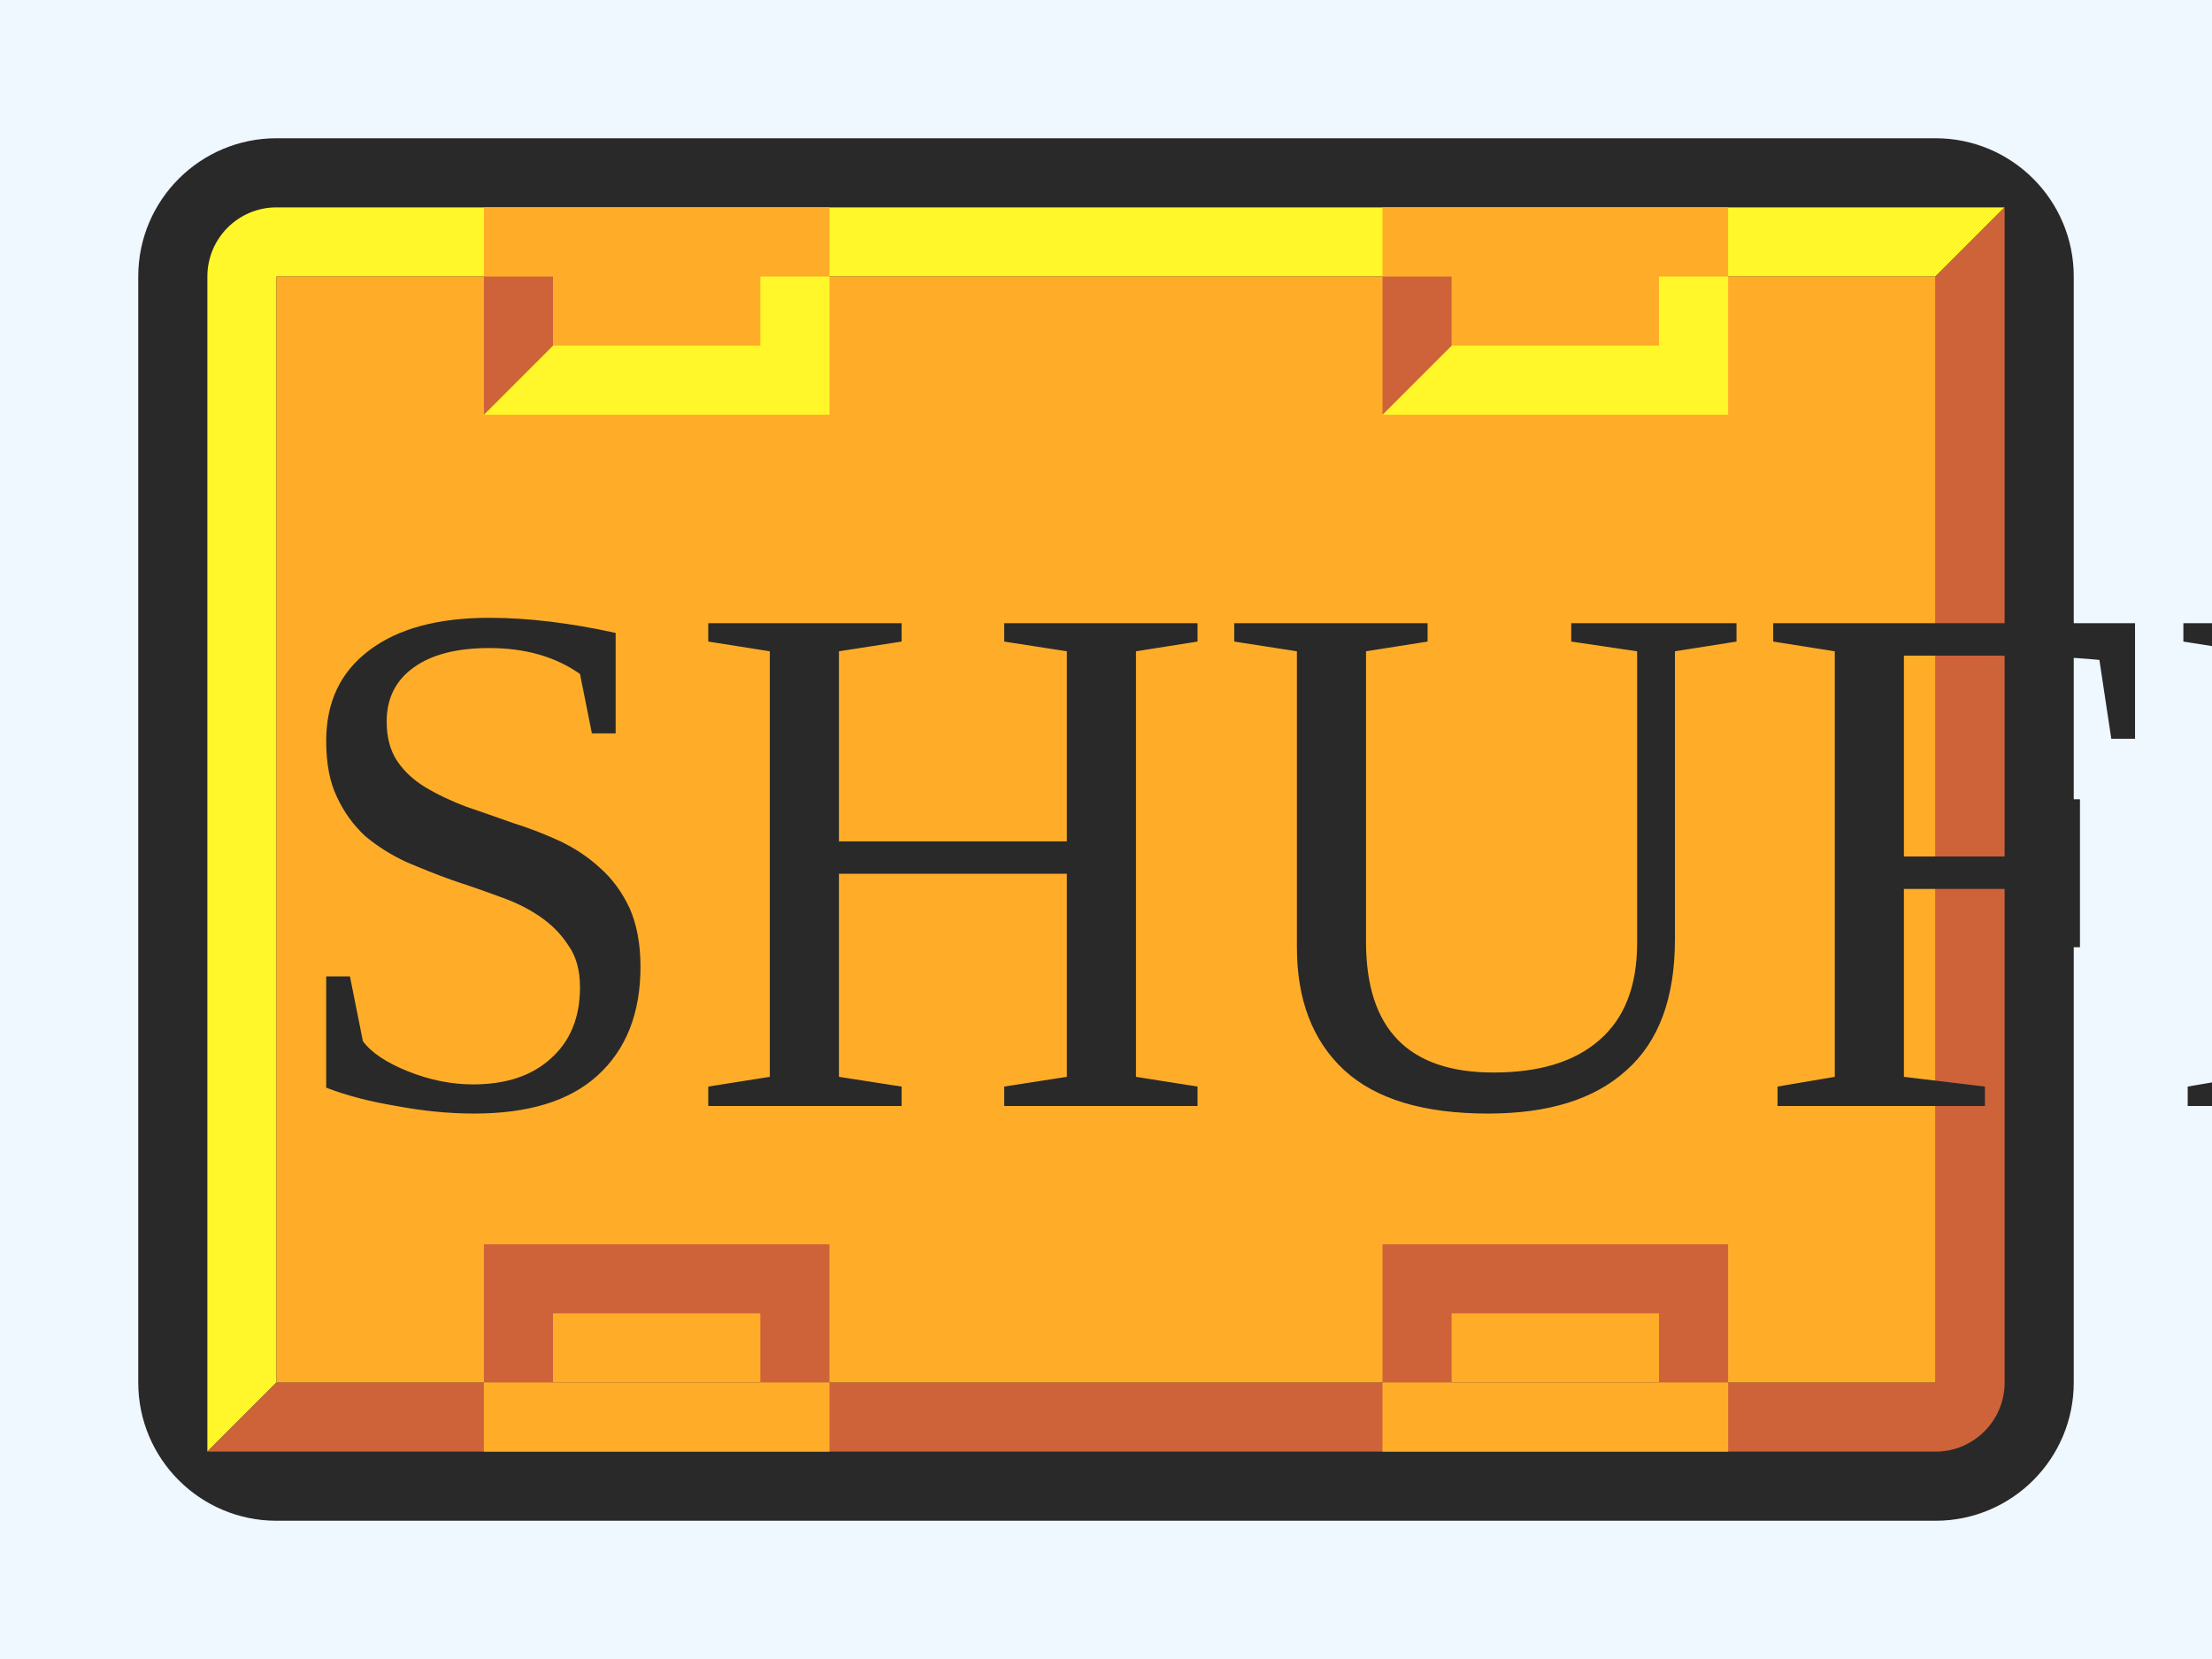
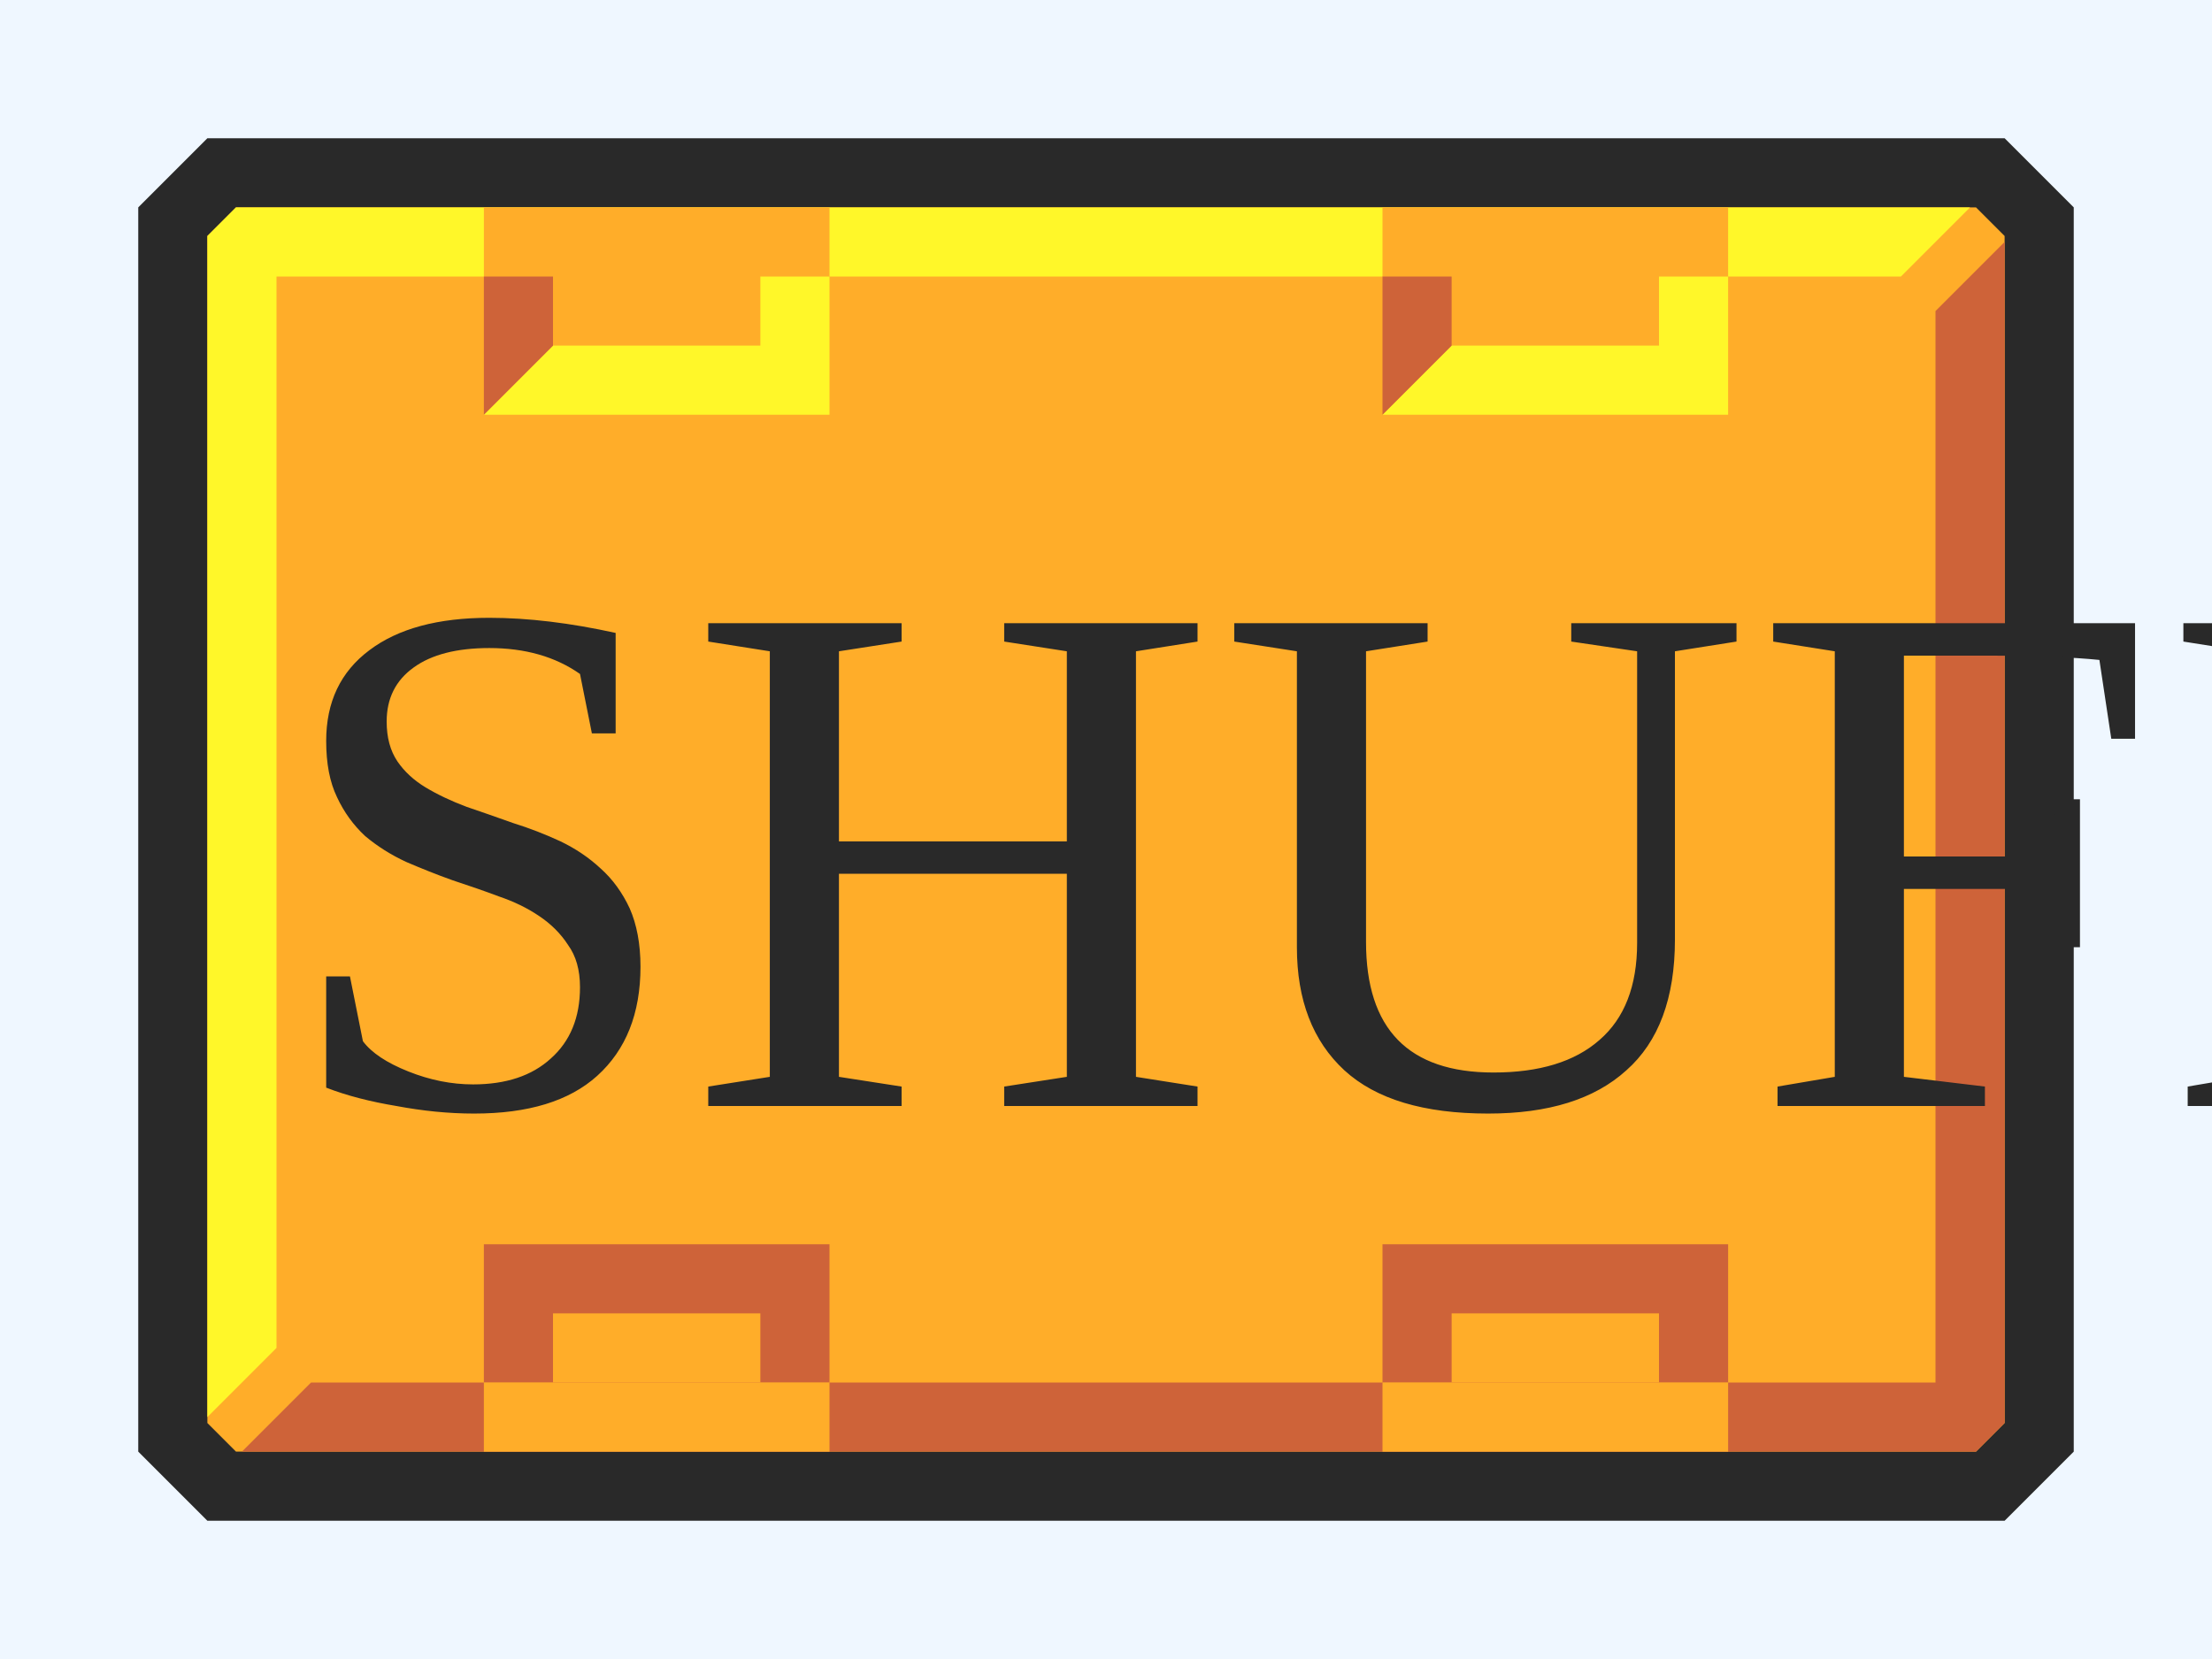
<svg xmlns="http://www.w3.org/2000/svg" width="256" height="192" viewBox="0 0 32 24">
  <rect x="0" y="0" width="32" height="24" fill="#eff7ff" data-color="1" />
-   <path d="M2 4 A2 2 0 0 1 4 2 L28 2 A2 2 0 0 1 30 4 L30 20 A2 2 0 0 1 28 22 L4 22 A2 2 0 0 1 2 20 Z" fill-rule="evenodd" fill="#292929" data-color="8" />
-   <path d="M3 4 A1 1 0 0 1 4 3 L29 3 L28 4 L4 4 L4 20 L3 21 Z" fill-rule="evenodd" fill="#fff729" data-color="11" />
-   <path d="M28 4 L29 3 L29 20 A1 1 0 0 1 28 21 L3 21 L4 20 L28 20 Z" fill-rule="evenodd" fill="#ce6339" data-color="13" />
-   <rect x="4" y="4" width="24" height="16" fill="#ffad29" data-color="12" />
+   <path d="M2 3 L3 2 L29 2 L30 3 L30 21 L29 22 L3 22 L2 21 Z" fill="#292929" data-color="8" />
+   <path d="M3 3.414 L3.414 3 L28.586 3 L29 3.414 L29 20.586 L28.586 21 L3.414 21 L3 20.586 Z" fill="#ffad29" data-color="12" />
+   <path d="M3 3.414 L3.414 3 L28.5 3 L27.5 4 L4 4 L4 19.5 L3 20.5 Z" fill="#fff729" data-color="11" />
+   <path d="M28 4.5 L29 3.5 L29 20.586 L28.586 21 L3.5 21 L4.5 20 L28 20 Z" fill="#ce6339" data-color="13" />
  <rect x="7" y="3" width="5" height="3" fill="#ffad29" data-color="12" />
-   <polygon points="11,4 12,4 12,6 7,6 8,5 11,5" fill="#fff729" data-color="11" />
-   <polygon points="7,4 8,4 8,5 7,6" fill="#ce6339" data-color="13" />
-   <polygon points="7,18 12,18 12,20 11,20 11,19 8,19 8,20 7,20" fill="#ce6339" data-color="13" />
+   <path d="M11 4 L12 4 L12 6 L7 6 L8 5 L11 5 Z" fill="#fff729" data-color="11" />
+   <path d="M7 4 L8 4 L8 5 L7 6 Z" fill="#ce6339" data-color="13" />
+   <path d="M7 18 L12 18 L12 20 L11 20 L11 19 L8 19 L8 20 L7 20 Z" fill="#ce6339" data-color="13" />
  <rect x="7" y="20" width="5" height="1" fill="#ffad29" data-color="12" />
  <rect x="20" y="3" width="5" height="3" fill="#ffad29" data-color="12" />
-   <polygon points="24,4 25,4 25,6 20,6 21,5 24,5" fill="#fff729" data-color="11" />
-   <polygon points="20,4 21,4 21,5 20,6" fill="#ce6339" data-color="13" />
-   <polygon points="20,18 25,18 25,20 24,20 24,19 21,19 21,20 20,20" fill="#ce6339" data-color="13" />
+   <path d="M24 4 L25 4 L25 6 L20 6 L21 5 L24 5 Z" fill="#fff729" data-color="11" />
+   <path d="M20 4 L21 4 L21 5 L20 6 Z" fill="#ce6339" data-color="13" />
+   <path d="M20 18 L25 18 L25 20 L24 20 L24 19 L21 19 L21 20 L20 20 Z" fill="#ce6339" data-color="13" />
  <rect x="20" y="20" width="5" height="1" fill="#ffad29" data-color="12" />
  <text data-words="window.shuffle" data-box="4 8 23 8" fill="#292929" data-color="8" x="4" y="16" font-size="10.667" textLength="23">SHUFFLE</text>
</svg>
